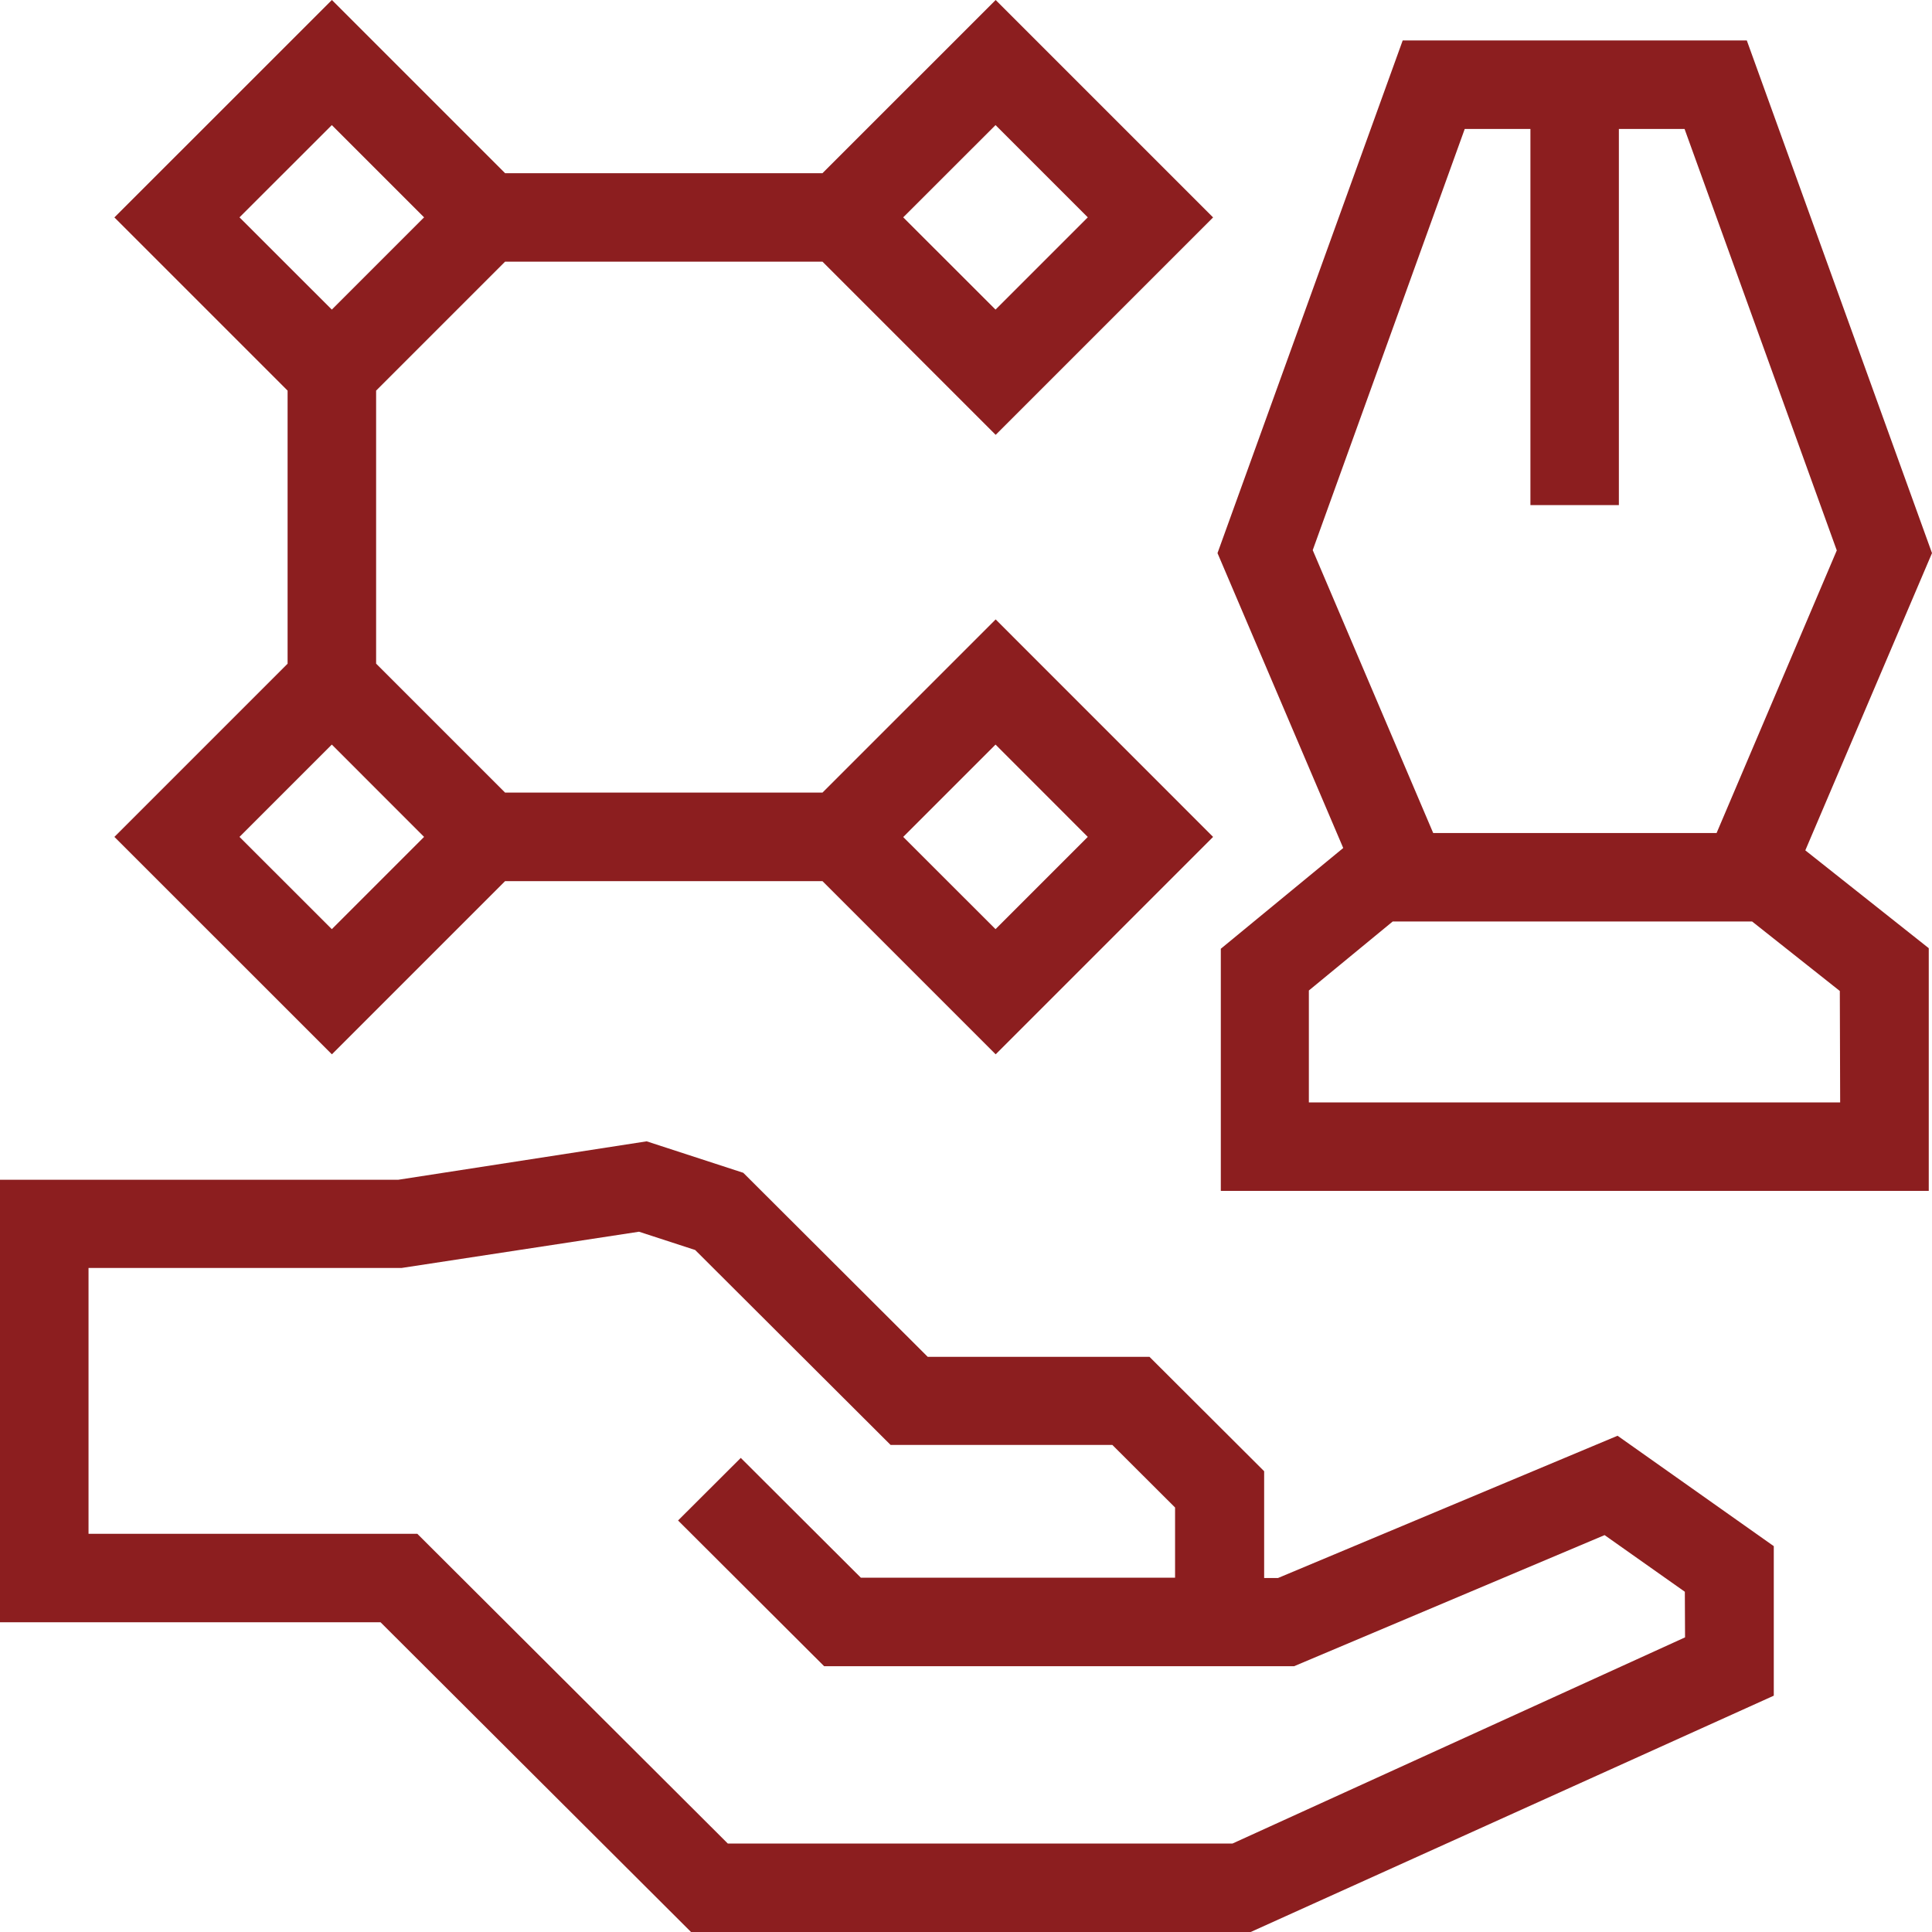
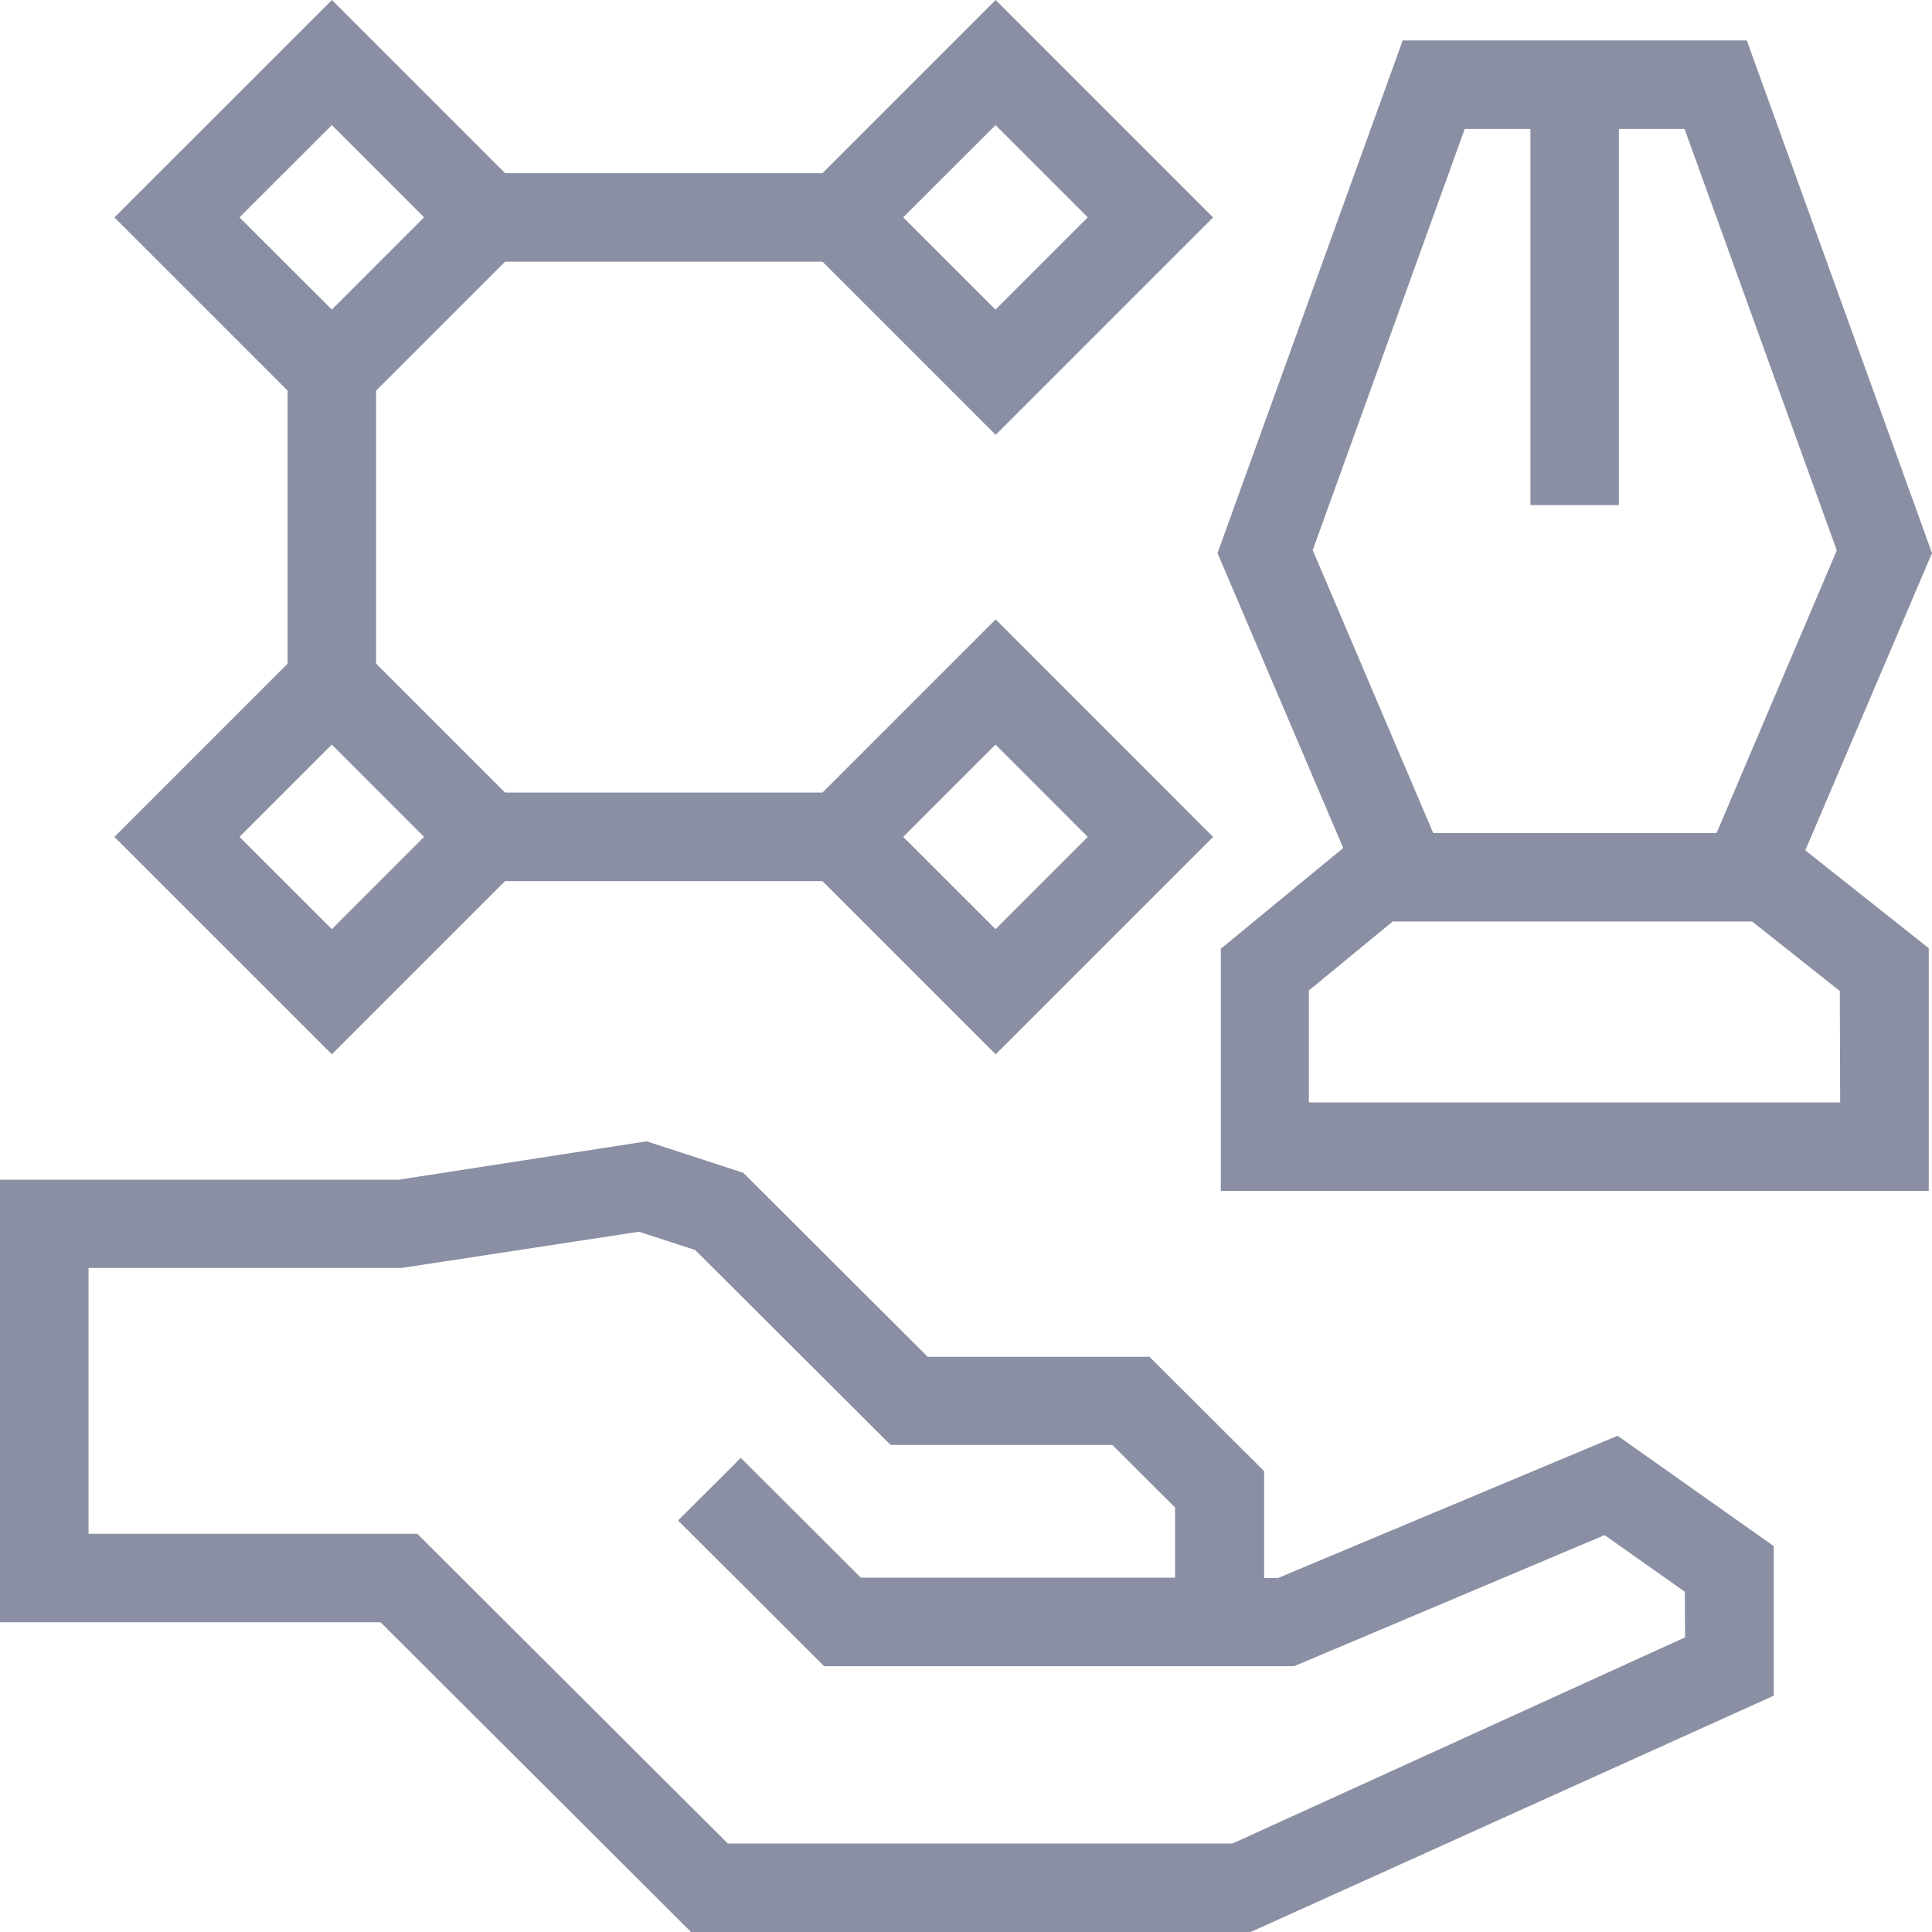
<svg xmlns="http://www.w3.org/2000/svg" width="28" height="28" viewBox="0 0 28 28">
  <g id="noun-vector-design-1919208" transform="translate(-5.769)">
-     <path id="Path_60" data-name="Path 60" d="M122.128,332.594h-.2v-1.548l-1.662-1.658h-3.214l-2.673-2.667-1.4-.456-3.6.557h-5.775v6.413h5.518l4.5,4.489h8.111l7.581-3.425v-2.167l-2.264-1.6Zm5.9.86-6.559,2.988h-7.314l-4.5-4.489h-4.765V328.1h4.539l3.439-.525.814.265,2.832,2.825h3.214l.909.907v1.017h-4.554l-1.74-1.736-.909.907,2.117,2.112h6.811l4.5-1.9,1.163.821Z" transform="translate(-97.838 -309.724)" fill="#8C1E1F" />
-     <path id="Path_61" data-name="Path 61" d="M421.122,63.43,418.438,56h-4.987l-2.684,7.43,1.822,4.274-1.774,1.46v3.509h10.26V69.156l-1.789-1.418Zm-6.772-6.147h.952v5.451h1.282V57.283h.952l2.206,6.108L418,67.487h-4.107l-1.746-4.1Zm5.441,14.108h-7.7V69.769l1.215-1h5.209l1.271,1.007Z" transform="translate(-387.353 -55.414)" fill="#8C1E1F" />
-     <path id="Path_62" data-name="Path 62" d="M132.56,57.889l3.152,3.151,2.51-2.51h4.6l2.51,2.51,3.151-3.151-3.151-3.152-2.51,2.51h-4.6l-1.869-1.869V51.421l1.869-1.869h4.6l2.51,2.51,3.151-3.151-3.151-3.151-2.51,2.51h-4.6l-2.51-2.51-3.152,3.151,2.51,2.51v3.958Zm12.77-1.338,1.337,1.338-1.337,1.337-1.338-1.337Zm-9.619,2.675-1.338-1.337,1.338-1.338,1.337,1.338Zm9.619-11.653,1.337,1.337-1.337,1.337-1.338-1.337Zm-9.619,0,1.337,1.337-1.337,1.337-1.338-1.337Z" transform="translate(-125.133 -45.76)" fill="#8C1E1F" />
+     <path id="Path_60" data-name="Path 60" d="M122.128,332.594h-.2v-1.548l-1.662-1.658h-3.214l-2.673-2.667-1.4-.456-3.6.557h-5.775v6.413h5.518l4.5,4.489h8.111l7.581-3.425v-2.167l-2.264-1.6Zm5.9.86-6.559,2.988h-7.314l-4.5-4.489h-4.765V328.1h4.539l3.439-.525.814.265,2.832,2.825h3.214l.909.907v1.017h-4.554l-1.74-1.736-.909.907,2.117,2.112h6.811l4.5-1.9,1.163.821Z" transform="translate(-97.838 -309.724)" fill="#8a8fa3" />
+     <path id="Path_61" data-name="Path 61" d="M421.122,63.43,418.438,56h-4.987l-2.684,7.43,1.822,4.274-1.774,1.46v3.509h10.26V69.156l-1.789-1.418Zm-6.772-6.147h.952v5.451h1.282V57.283h.952l2.206,6.108L418,67.487h-4.107l-1.746-4.1Zm5.441,14.108h-7.7V69.769l1.215-1h5.209l1.271,1.007Z" transform="translate(-387.353 -55.414)" fill="#8a8fa3" />
+     <path id="Path_62" data-name="Path 62" d="M132.56,57.889l3.152,3.151,2.51-2.51h4.6l2.51,2.51,3.151-3.151-3.151-3.152-2.51,2.51h-4.6l-1.869-1.869V51.421l1.869-1.869h4.6l2.51,2.51,3.151-3.151-3.151-3.151-2.51,2.51h-4.6l-2.51-2.51-3.152,3.151,2.51,2.51v3.958Zm12.77-1.338,1.337,1.338-1.337,1.337-1.338-1.337Zm-9.619,2.675-1.338-1.337,1.338-1.338,1.337,1.338Zm9.619-11.653,1.337,1.337-1.337,1.337-1.338-1.337Zm-9.619,0,1.337,1.337-1.337,1.337-1.338-1.337Z" transform="translate(-125.133 -45.76)" fill="#8a8fa3" />
  </g>
</svg>
